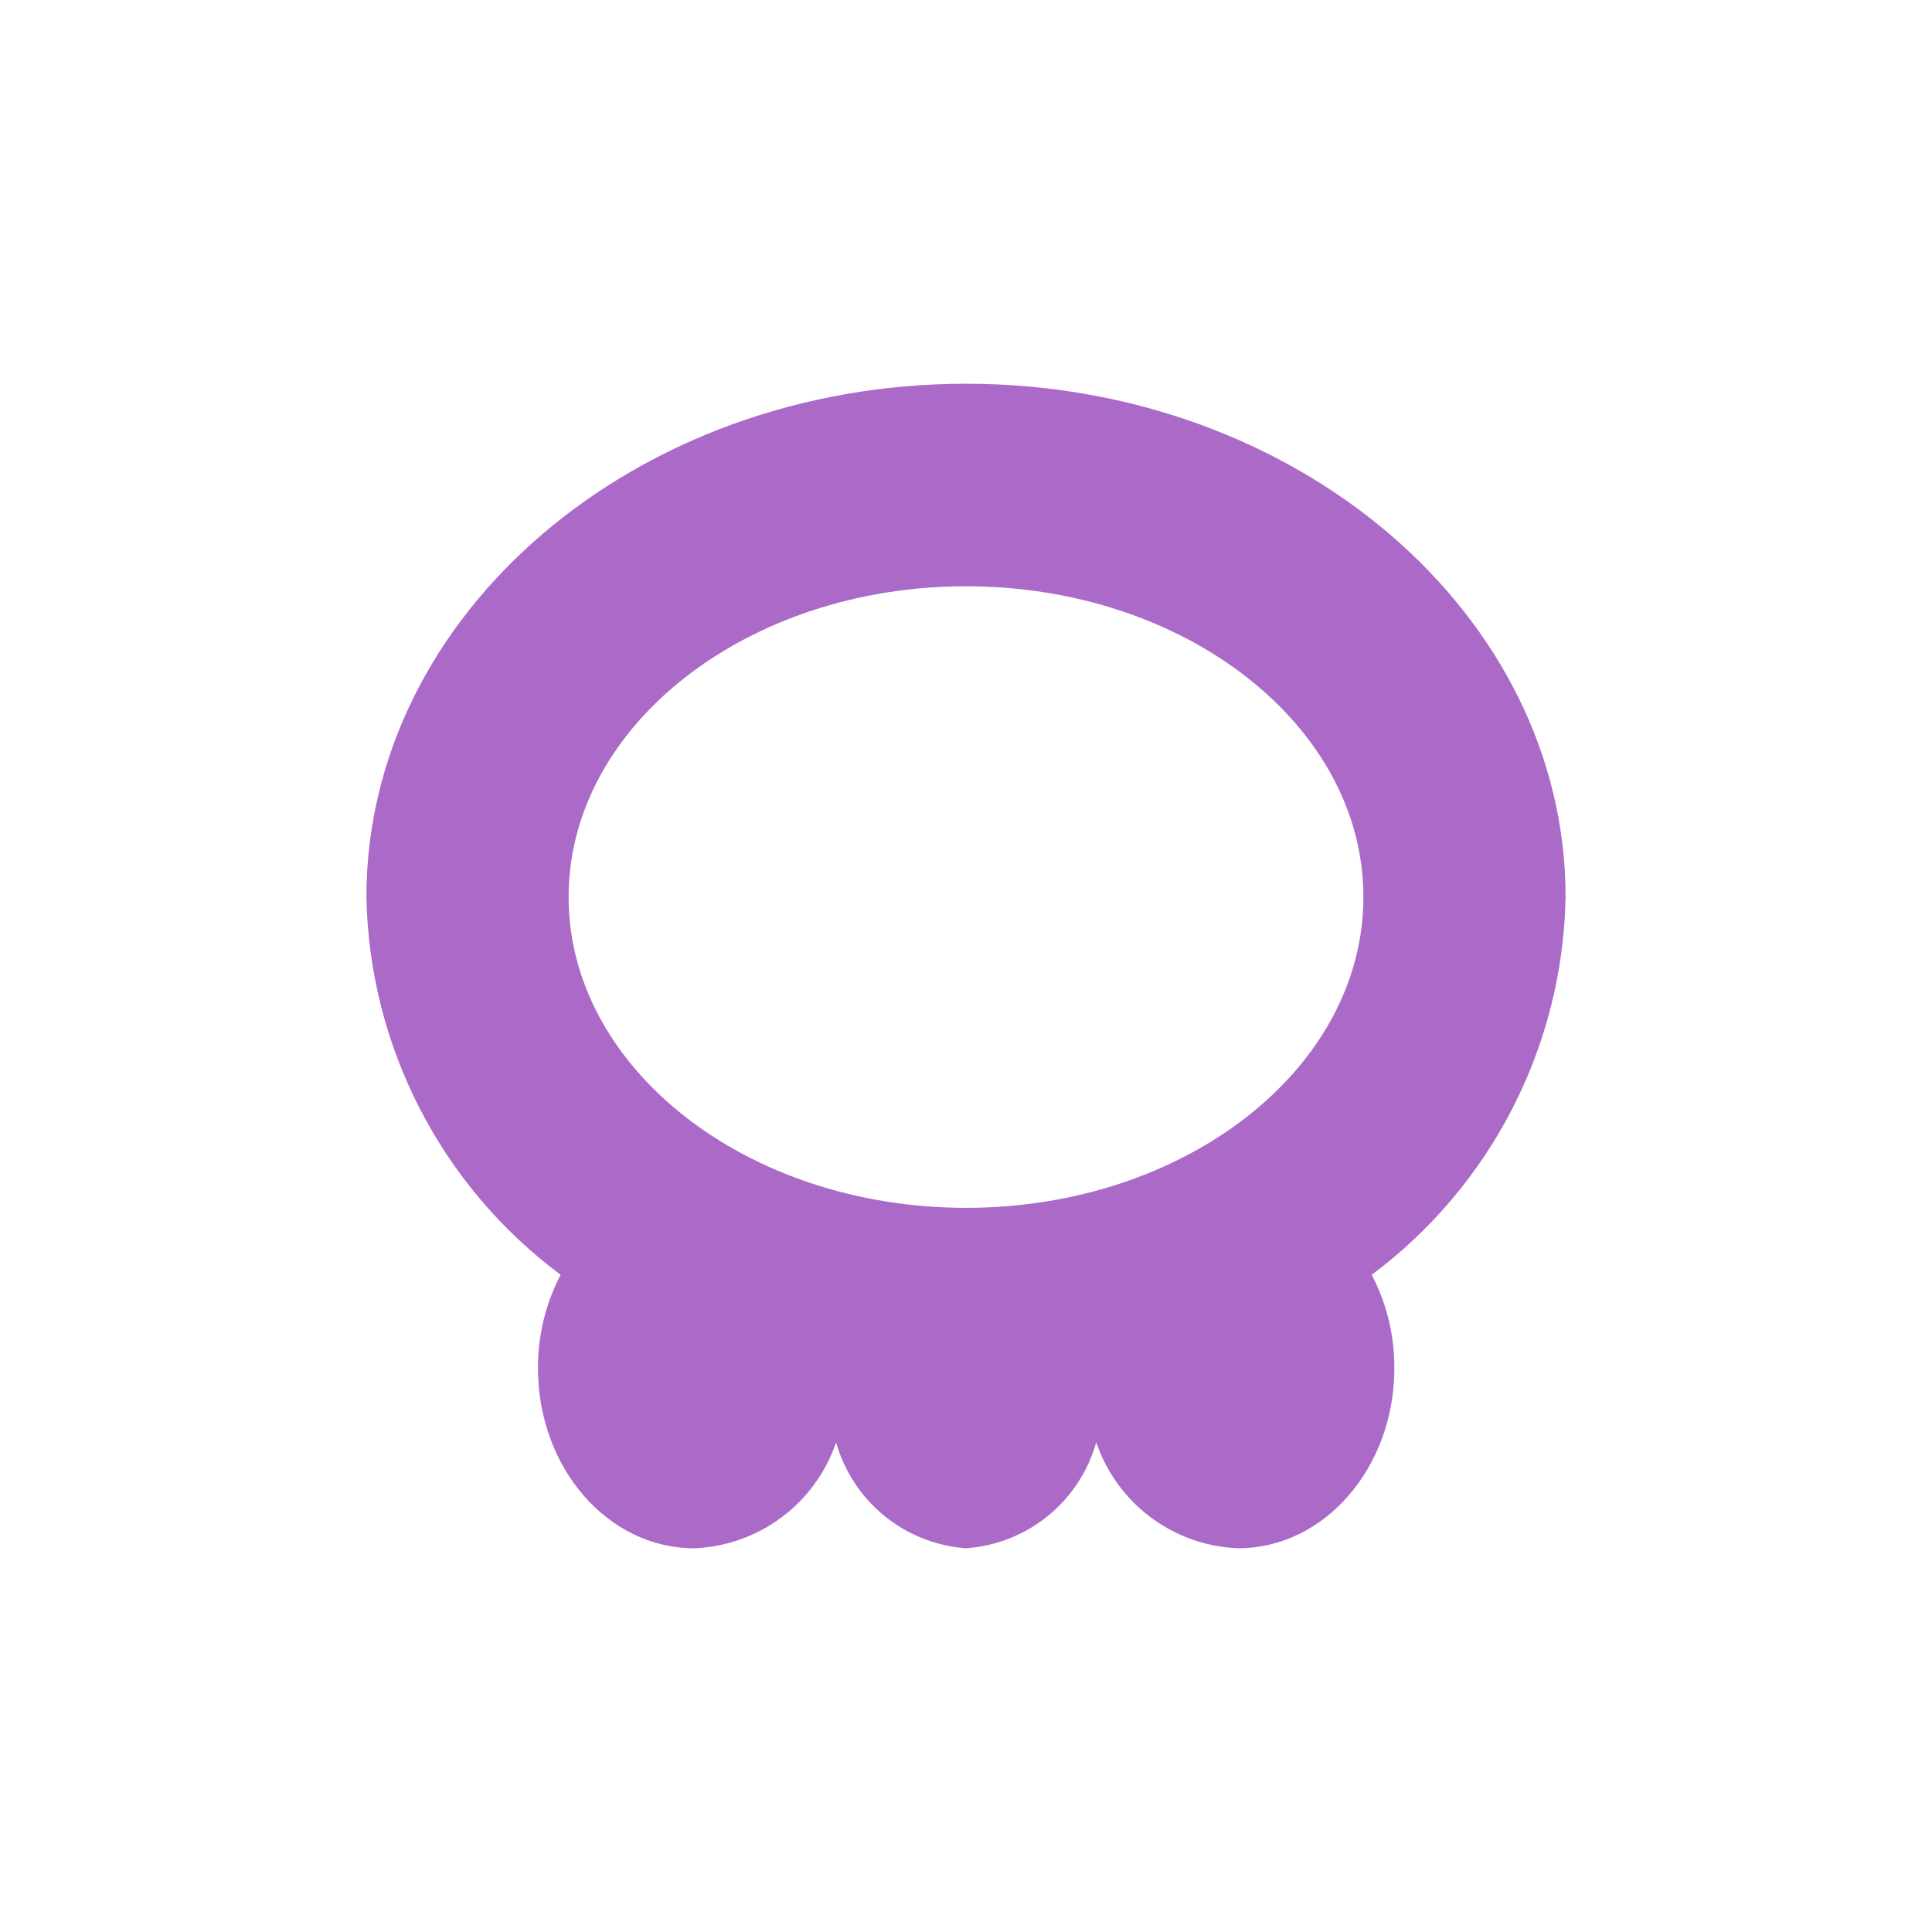
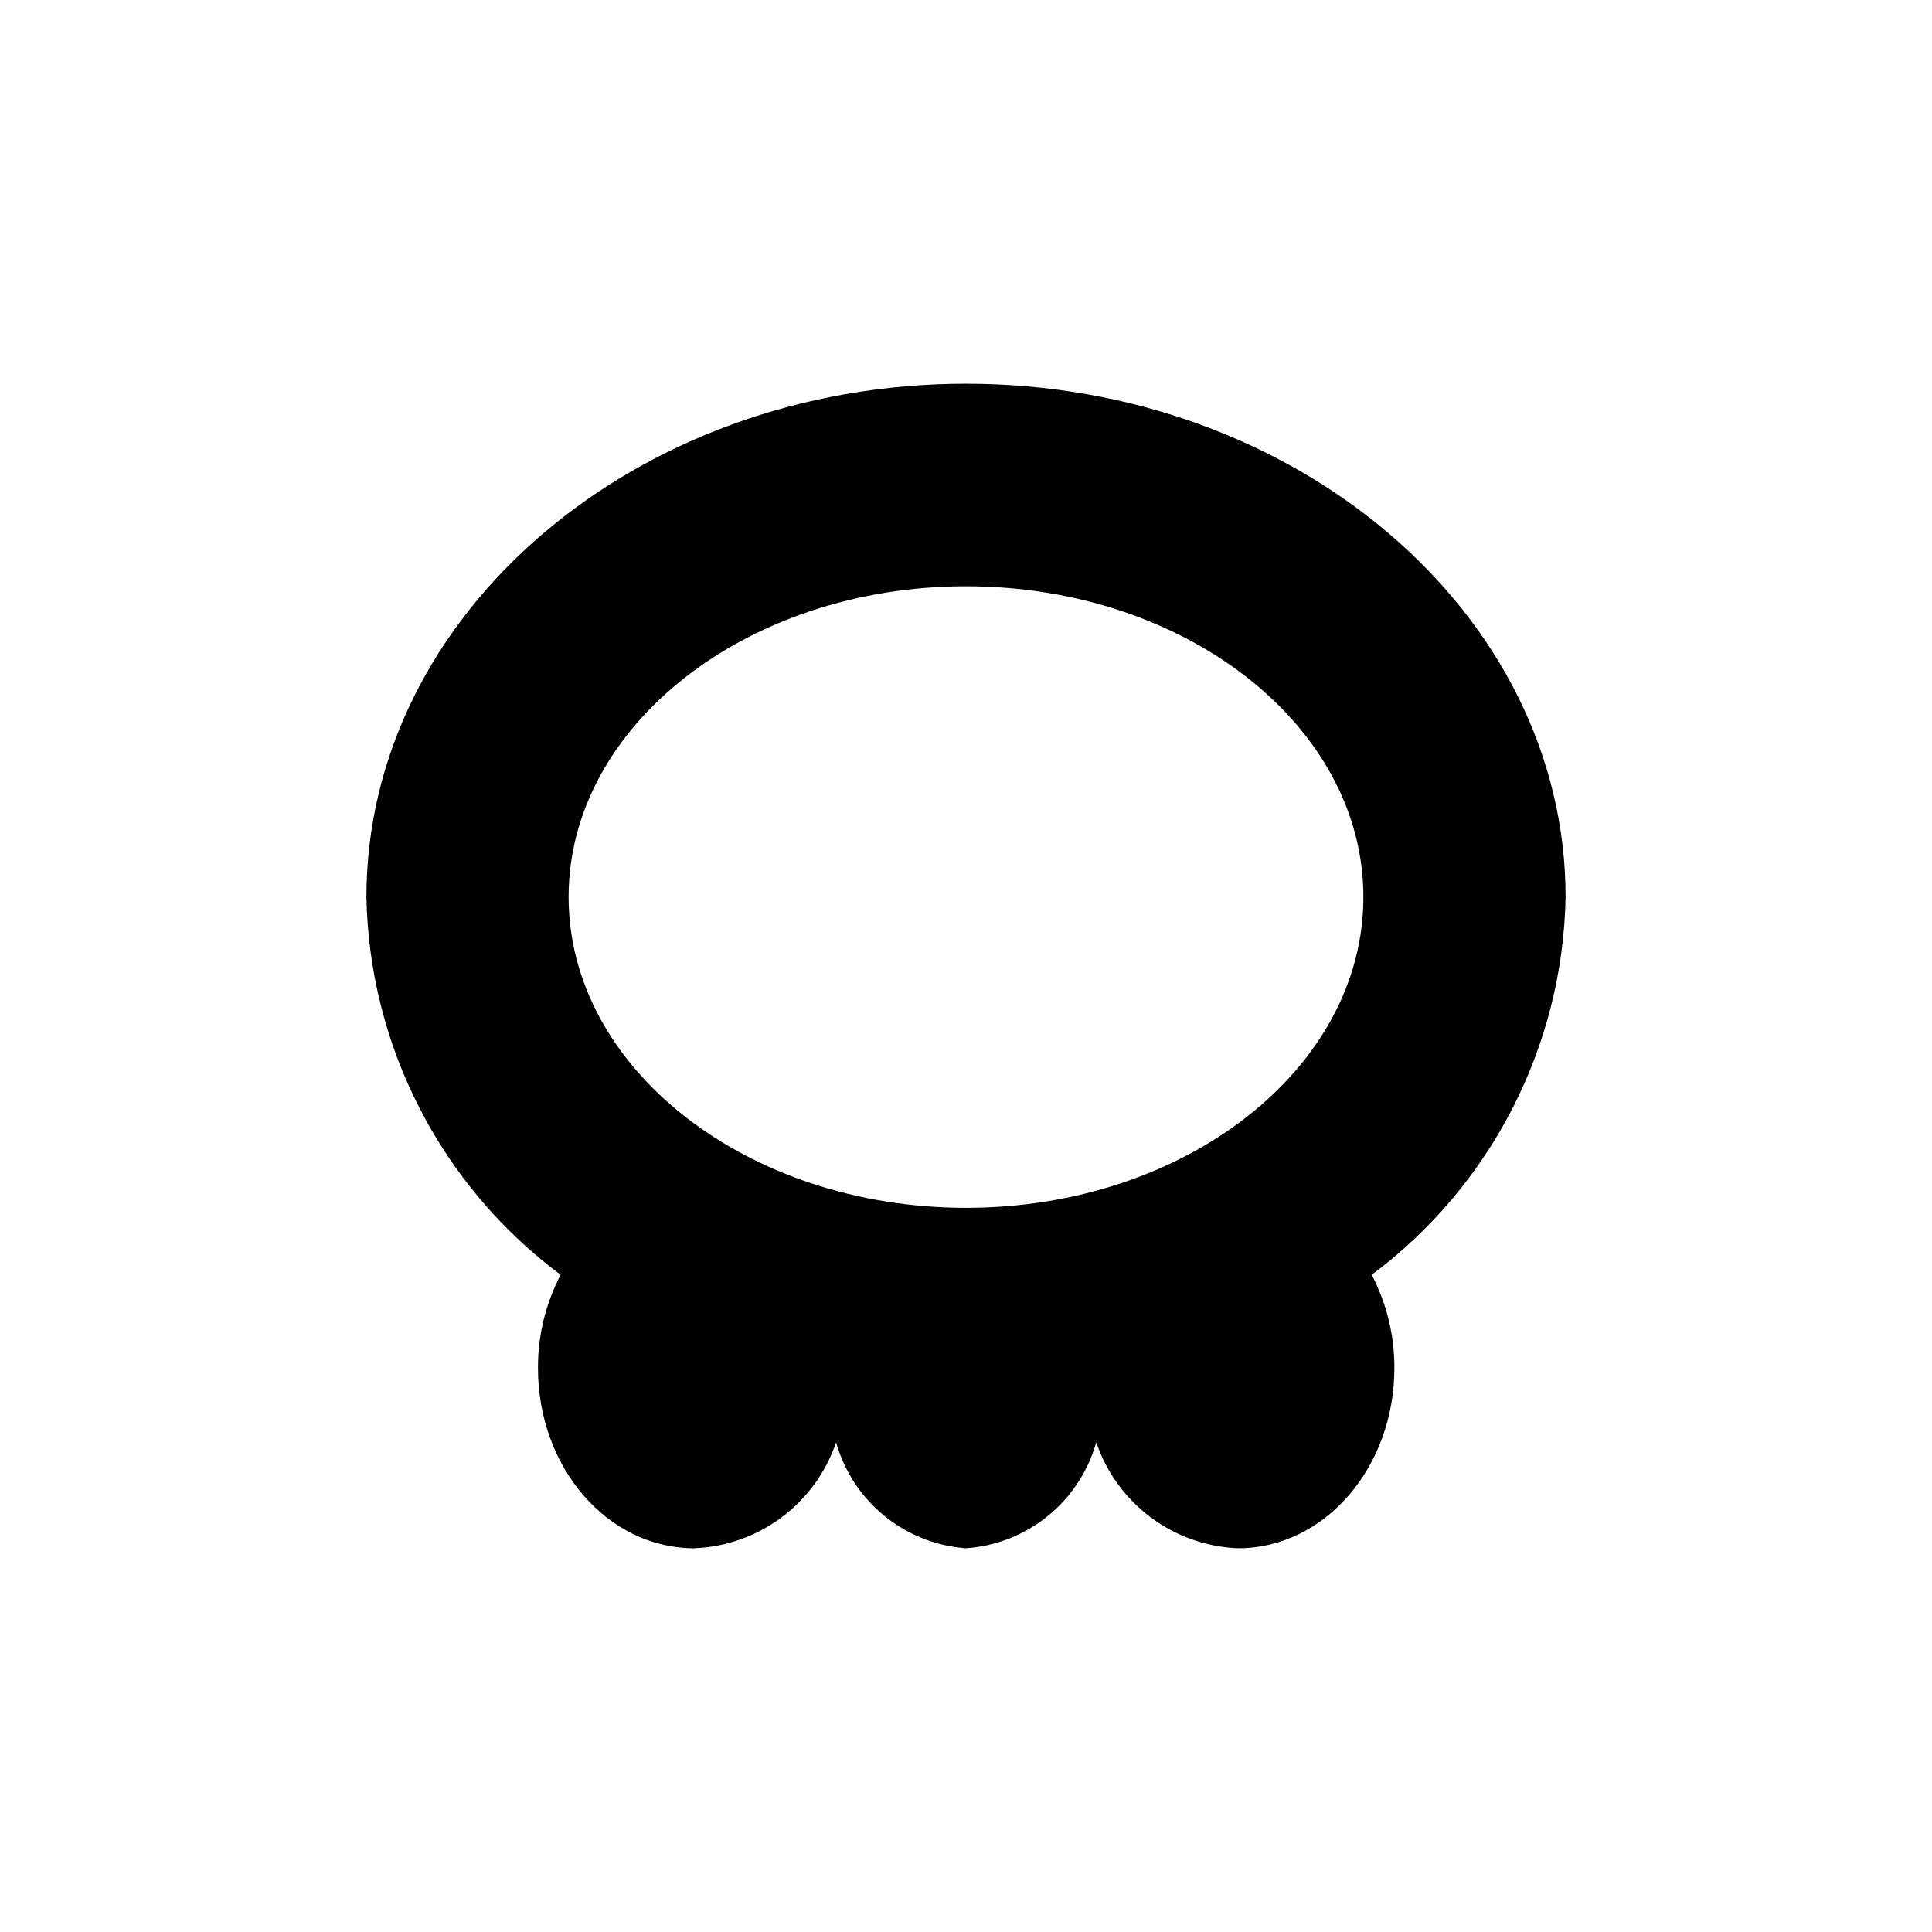
- <svg xmlns="http://www.w3.org/2000/svg" width="58" height="58" viewBox="0 0 58 58">
-   <defs>
-     <style>.cls-1{fill:#ab6ac8}</style>
-   </defs>
-   <g id="レイヤー_2のコピー" data-name="レイヤー 2のコピー">
-     <path d="M47,26.93c0-8.5-8.08-15.41-18-15.41S11,18.43,11,26.93a14.48,14.48,0,0,0,5.83,11.34,6,6,0,0,0-.68,2.8c0,3,2.1,5.41,4.69,5.41a4.69,4.69,0,0,0,4.26-3.18A4.38,4.38,0,0,0,29,46.48a4.38,4.38,0,0,0,3.91-3.18,4.69,4.69,0,0,0,4.26,3.18c2.59,0,4.69-2.42,4.69-5.41a6,6,0,0,0-.68-2.8A14.48,14.48,0,0,0,47,26.93ZM29,36.26c-6.58,0-11.93-4.19-11.93-9.33S22.42,17.6,29,17.6s11.93,4.18,11.93,9.33S35.58,36.26,29,36.26Z" class="cls-1" />
-   </g>
+ <svg xmlns="http://www.w3.org/2000/svg" viewBox="0 0 58 58">
+   <path d="M47 26.93c0-8.5-8.08-15.41-18-15.41s-18 6.91-18 15.41a14.48 14.48 0 0 0 5.83 11.34 6 6 0 0 0-.68 2.8c0 3 2.1 5.41 4.69 5.41a4.69 4.69 0 0 0 4.26-3.18 4.38 4.38 0 0 0 3.9 3.18 4.38 4.38 0 0 0 3.91-3.18 4.69 4.69 0 0 0 4.26 3.18c2.59 0 4.69-2.42 4.69-5.41a6 6 0 0 0-.68-2.8A14.48 14.48 0 0 0 47 26.93Zm-18 9.33c-6.58 0-11.93-4.19-11.93-9.33S22.42 17.6 29 17.6s11.93 4.18 11.93 9.33-5.35 9.33-11.93 9.33Z" />
</svg>
